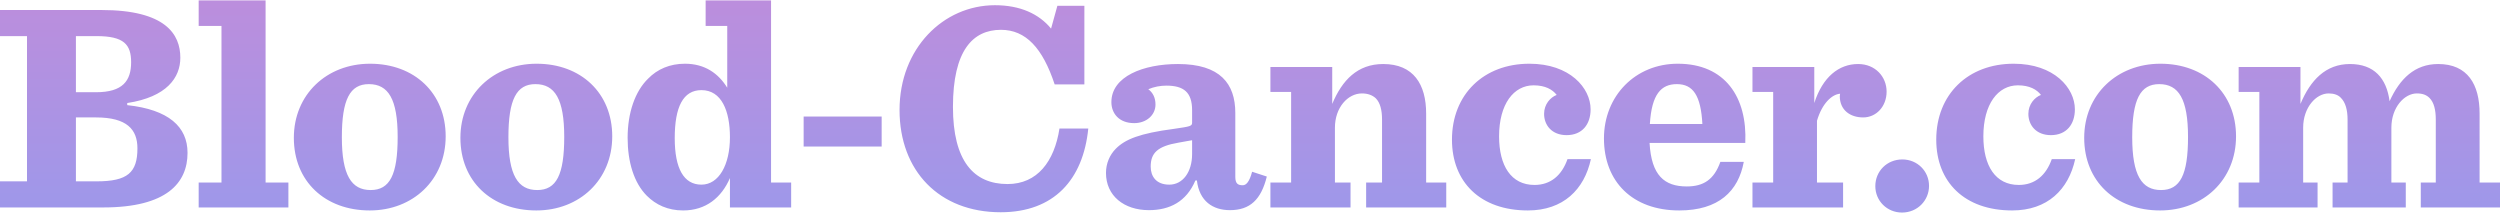
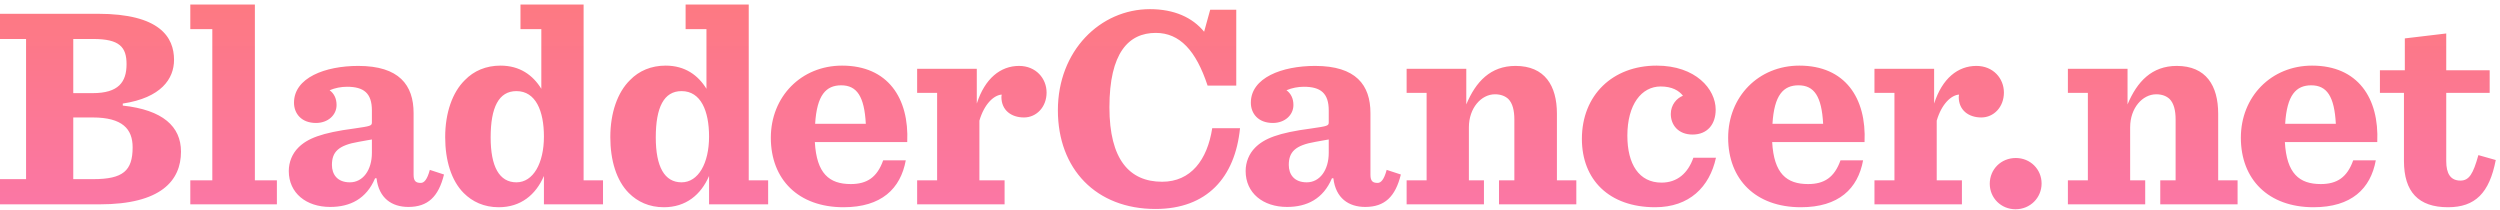
- <svg xmlns="http://www.w3.org/2000/svg" width="500px" height="43px" viewBox="0 0 500 43" version="1.1">
+ <svg xmlns="http://www.w3.org/2000/svg" width="477px" height="40px" viewBox="0 0 477 40" version="1.1">
  <defs>
-     <linearGradient x1="50%" y1="122.88%" x2="50%" y2="-48.336%" id="linearGradient-1">
-       <stop stop-color="#979AED" offset="0%" />
-       <stop stop-color="#CA89D6" offset="100%" />
+     <linearGradient x1="50%" y1="0%" x2="50%" y2="244.482%" id="linearGradient-1">
+       <stop stop-color="#FD7982" offset="0%" />
+       <stop stop-color="#F773D9" offset="100%" />
    </linearGradient>
  </defs>
  <g id="Page-1" stroke="none" stroke-width="1" fill="none" fill-rule="evenodd">
-     <g id="blood-cancer.com" transform="translate(-56, -140)" fill="url(#linearGradient-1)">
-       <g id="masthead" transform="translate(56, 140)">
-         <path d="M0,41.49 L0,36.269 L5.401,36.269 L5.401,7.223 L0,7.223 L0,2.002 L20.284,2.002 C33.127,2.002 36.067,6.863 36.067,11.544 C36.067,15.505 33.367,19.405 25.445,20.606 L25.445,21.026 C33.727,21.926 37.508,25.347 37.508,30.568 C37.508,36.569 33.367,41.49 20.644,41.49 L0,41.49 Z M15.183,18.445 L19.204,18.445 C24.545,18.445 26.225,16.165 26.225,12.444 C26.225,8.903 24.785,7.223 19.324,7.223 L15.183,7.223 L15.183,18.445 Z M15.183,36.269 L19.324,36.269 C25.505,36.269 27.486,34.528 27.486,29.667 C27.486,25.887 25.385,23.486 19.204,23.486 L15.183,23.486 L15.183,36.269 Z M39.735,41.49 L57.679,41.49 L57.679,36.509 L53.118,36.509 L53.118,0.081 L39.735,0.081 L39.735,5.182 L44.296,5.182 L44.296,36.509 L39.735,36.509 L39.735,41.49 Z M73.952,42.09 C65.01,42.09 58.769,36.269 58.769,27.567 C58.769,18.925 65.31,12.744 74.012,12.744 C82.894,12.744 89.135,18.625 89.135,27.267 C89.135,35.969 82.594,42.09 73.952,42.09 Z M74.132,38.009 C77.973,38.009 79.533,34.949 79.533,27.387 C79.533,19.825 77.673,16.825 73.772,16.825 C69.991,16.825 68.371,19.885 68.371,27.447 C68.371,35.069 70.291,38.009 74.132,38.009 Z M107.265,42.09 C98.323,42.09 92.081,36.269 92.081,27.567 C92.081,18.925 98.623,12.744 107.325,12.744 C116.206,12.744 122.448,18.625 122.448,27.267 C122.448,35.969 115.906,42.09 107.265,42.09 Z M107.445,38.009 C111.285,38.009 112.846,34.949 112.846,27.387 C112.846,19.825 110.985,16.825 107.085,16.825 C103.304,16.825 101.683,19.885 101.683,27.447 C101.683,35.069 103.604,38.009 107.445,38.009 Z M136.626,42.09 C133.566,42.09 131.165,40.95 129.365,39.149 C126.784,36.569 125.524,32.368 125.524,27.567 C125.524,22.526 127.024,18.265 129.605,15.745 C131.465,13.824 133.986,12.744 136.986,12.744 C141.007,12.744 143.708,14.724 145.448,17.545 L145.448,5.182 L141.127,5.182 L141.127,0.081 L154.21,0.081 L154.21,36.509 L158.231,36.509 L158.231,41.49 L145.988,41.49 L145.988,35.609 C144.308,39.509 141.187,42.09 136.626,42.09 Z M140.287,36.929 C143.768,36.929 145.988,32.968 145.988,27.447 C145.988,22.166 144.308,18.025 140.287,18.025 C136.626,18.025 134.946,21.386 134.946,27.627 C134.946,33.688 136.746,36.929 140.287,36.929 Z M160.728,29.307 L176.331,29.307 L176.331,23.306 L160.728,23.306 L160.728,29.307 Z M200.132,42.45 C210.814,42.45 216.635,35.909 217.656,25.707 L211.894,25.707 C210.874,32.308 207.454,36.809 201.512,36.809 C194.731,36.809 190.59,32.188 190.59,21.386 C190.59,10.103 194.551,5.963 200.192,5.963 C205.173,5.963 208.534,9.623 210.934,16.885 L216.875,16.885 L216.875,1.162 L211.474,1.162 L210.214,5.723 C207.814,2.782 204.033,1.042 198.992,1.042 C188.67,1.042 179.908,9.683 179.908,21.986 C179.908,34.168 187.83,42.45 200.132,42.45 Z M229.778,42.03 C224.797,42.03 221.196,39.149 221.196,34.588 C221.196,32.728 221.917,30.988 223.177,29.727 C225.037,27.867 227.918,26.667 234.819,25.767 C238.12,25.287 238.42,25.227 238.42,24.506 L238.42,22.046 C238.42,18.445 236.74,17.125 233.259,17.125 C232.059,17.125 230.798,17.365 229.658,17.845 C230.558,18.505 231.098,19.525 231.098,20.906 C231.098,23.006 229.298,24.626 226.838,24.626 C223.777,24.626 222.277,22.646 222.277,20.426 C222.277,15.265 228.698,12.804 235.599,12.804 C244.061,12.804 247.062,16.765 247.062,22.586 L247.062,35.369 C247.062,36.749 247.602,37.049 248.562,37.049 C249.222,37.049 249.882,36.389 250.422,34.348 L253.363,35.309 C252.223,39.93 250.002,42.03 245.981,42.03 C242.561,42.03 239.86,40.23 239.38,36.089 L239.08,36.089 C237.28,40.35 233.919,42.03 229.778,42.03 Z M233.859,36.929 C236.559,36.929 238.42,34.408 238.42,30.808 L238.42,28.047 C237.88,28.167 237.22,28.227 235.719,28.527 C231.458,29.247 230.138,30.628 230.138,33.328 C230.138,35.249 231.218,36.929 233.859,36.929 Z M254.083,41.49 L270.106,41.49 L270.106,36.509 L266.986,36.509 L266.986,25.527 C266.986,21.506 269.566,18.685 272.387,18.685 C273.587,18.685 274.487,19.045 275.147,19.645 C276.047,20.546 276.408,22.046 276.408,23.906 L276.408,36.509 L273.227,36.509 L273.227,41.49 L289.25,41.49 L289.25,36.509 L285.229,36.509 L285.229,22.706 C285.229,16.885 282.709,12.804 276.648,12.804 C271.487,12.804 268.426,16.045 266.446,20.786 L266.446,13.404 L254.083,13.404 L254.083,18.385 L258.224,18.385 L258.224,36.509 L254.083,36.509 L254.083,41.49 Z M305.577,42.09 C312.659,42.09 316.86,37.889 318.18,31.828 L313.499,31.828 C312.359,35.069 310.138,36.989 306.898,36.989 C302.217,36.989 299.816,33.148 299.816,27.267 C299.816,20.786 302.757,17.065 306.718,17.065 C309.058,17.065 310.498,17.905 311.338,18.985 C310.078,19.465 308.818,20.846 308.818,22.766 C308.818,25.047 310.378,27.027 313.319,27.027 C316.439,27.027 318.12,24.866 318.12,21.866 C318.12,17.605 313.979,12.744 305.877,12.744 C296.756,12.744 290.394,18.865 290.394,27.927 C290.394,36.389 296.035,42.09 305.577,42.09 Z M349.057,28.587 L329.913,28.587 C330.273,35.129 332.914,37.289 337.355,37.289 C340.715,37.289 342.816,35.909 344.076,32.368 L348.757,32.368 C347.677,38.249 343.716,42.09 335.854,42.09 C326.492,42.09 320.791,36.329 320.791,27.687 C320.791,19.165 327.092,12.744 335.554,12.744 C345.036,12.744 349.477,19.465 349.057,28.587 Z M335.374,16.825 C332.253,16.825 330.333,18.805 329.973,24.806 L340.475,24.806 C340.175,19.105 338.615,16.825 335.374,16.825 Z M350.494,41.49 L350.494,36.509 L354.635,36.509 L354.635,18.385 L350.494,18.385 L350.494,13.404 L362.857,13.404 L362.857,20.606 C364.537,15.385 367.778,12.804 371.619,12.804 C375.099,12.804 377.32,15.385 377.32,18.325 C377.32,21.326 375.219,23.486 372.639,23.486 C369.998,23.486 367.958,21.986 367.958,19.225 C367.958,19.105 368.018,18.925 368.018,18.745 C366.398,18.865 364.417,20.666 363.397,24.146 L363.397,36.509 L368.618,36.509 L368.618,41.49 L350.494,41.49 Z M380.406,42.51 C377.405,42.51 375.065,40.17 375.065,37.229 C375.065,34.228 377.405,31.888 380.466,31.888 C383.466,31.888 385.807,34.228 385.807,37.169 C385.807,40.11 383.466,42.51 380.406,42.51 Z M402.433,42.09 C409.514,42.09 413.715,37.889 415.036,31.828 L410.355,31.828 C409.214,35.069 406.994,36.989 403.753,36.989 C399.072,36.989 396.672,33.148 396.672,27.267 C396.672,20.786 399.612,17.065 403.573,17.065 C405.914,17.065 407.354,17.905 408.194,18.985 C406.934,19.465 405.674,20.846 405.674,22.766 C405.674,25.047 407.234,27.027 410.175,27.027 C413.295,27.027 414.976,24.866 414.976,21.866 C414.976,17.605 410.835,12.744 402.733,12.744 C393.611,12.744 387.25,18.865 387.25,27.927 C387.25,36.389 392.891,42.09 402.433,42.09 Z M432.024,42.09 C423.082,42.09 416.841,36.269 416.841,27.567 C416.841,18.925 423.382,12.744 432.084,12.744 C440.966,12.744 447.207,18.625 447.207,27.267 C447.207,35.969 440.666,42.09 432.024,42.09 Z M432.204,38.009 C436.045,38.009 437.605,34.949 437.605,27.387 C437.605,19.825 435.745,16.825 431.844,16.825 C428.063,16.825 426.443,19.885 426.443,27.447 C426.443,35.069 428.363,38.009 432.204,38.009 Z M477.916,20.246 C477.315,15.625 474.795,12.804 469.994,12.804 C465.133,12.804 462.072,16.045 460.092,20.786 L460.092,13.404 L447.729,13.404 L447.729,18.385 L451.87,18.385 L451.87,36.509 L447.729,36.509 L447.729,41.49 L463.513,41.49 L463.513,36.509 L460.632,36.509 L460.632,25.527 C460.632,21.506 463.213,18.685 465.733,18.685 C466.813,18.685 467.653,18.985 468.194,19.585 C469.094,20.486 469.514,21.986 469.514,23.906 L469.514,36.509 L466.513,36.509 L466.513,41.49 L481.156,41.49 L481.156,36.509 L478.276,36.509 L478.276,25.527 C478.276,21.506 480.856,18.685 483.377,18.685 C484.517,18.685 485.297,18.985 485.897,19.585 C486.797,20.486 487.157,21.986 487.157,23.906 L487.157,36.509 L484.157,36.509 L484.157,41.49 L500,41.49 L500,36.509 L495.919,36.509 L495.919,22.706 C495.919,16.885 493.519,12.804 487.637,12.804 C482.957,12.804 479.956,15.745 477.916,20.246 Z" id="Blood-Cancer.com" />
-       </g>
+     <g id="7" transform="translate(0, 0.862382)" fill="url(#linearGradient-1)">
+       <path d="M0,38.125 L19.007,38.125 C30.721,38.125 34.533,33.594 34.533,28.069 C34.533,23.262 31.052,20.112 23.427,19.283 L23.427,18.897 C30.721,17.792 33.207,14.2 33.207,10.553 C33.207,6.244 30.5,1.768 18.676,1.768 L0,1.768 L0,6.575 L4.973,6.575 L4.973,33.318 L0,33.318 L0,38.125 Z M13.979,16.908 L13.979,6.575 L17.792,6.575 C22.82,6.575 24.146,8.122 24.146,11.382 C24.146,14.808 22.599,16.908 17.681,16.908 L13.979,16.908 Z M13.979,33.318 L13.979,21.549 L17.681,21.549 C23.372,21.549 25.306,23.759 25.306,27.24 C25.306,31.715 23.483,33.318 17.792,33.318 L13.979,33.318 Z M36.31,38.125 L52.83,38.125 L52.83,33.539 L48.631,33.539 L48.631,0 L36.31,0 L36.31,4.697 L40.509,4.697 L40.509,33.539 L36.31,33.539 L36.31,38.125 Z M63.001,38.622 C66.814,38.622 69.908,37.075 71.565,33.152 L71.842,33.152 C72.284,36.965 74.77,38.622 77.92,38.622 C81.622,38.622 83.666,36.688 84.716,32.434 L82.008,31.55 C81.511,33.428 80.903,34.036 80.296,34.036 C79.411,34.036 78.914,33.76 78.914,32.489 L78.914,20.72 C78.914,15.36 76.152,11.714 68.361,11.714 C62.007,11.714 56.095,13.979 56.095,18.731 C56.095,20.775 57.476,22.599 60.294,22.599 C62.559,22.599 64.217,21.107 64.217,19.173 C64.217,17.902 63.719,16.963 62.891,16.355 C63.941,15.913 65.101,15.692 66.206,15.692 C69.411,15.692 70.958,16.908 70.958,20.223 L70.958,22.488 C70.958,23.151 70.681,23.206 67.642,23.648 C61.288,24.477 58.636,25.582 56.923,27.295 C55.763,28.456 55.1,30.058 55.1,31.771 C55.1,35.97 58.415,38.622 63.001,38.622 Z M66.758,33.926 C64.327,33.926 63.333,32.379 63.333,30.61 C63.333,28.124 64.548,26.853 68.471,26.19 C69.853,25.914 70.46,25.859 70.958,25.748 L70.958,28.29 C70.958,31.605 69.245,33.926 66.758,33.926 Z M95.163,38.677 C99.362,38.677 102.235,36.302 103.782,32.71 L103.782,38.125 L115.054,38.125 L115.054,33.539 L111.352,33.539 L111.352,0 L99.307,0 L99.307,4.697 L103.285,4.697 L103.285,16.079 C101.683,13.482 99.196,11.658 95.494,11.658 C92.732,11.658 90.411,12.653 88.698,14.421 C86.322,16.742 84.941,20.665 84.941,25.306 C84.941,29.726 86.101,33.594 88.477,35.97 C90.135,37.628 92.345,38.677 95.163,38.677 Z M98.533,33.926 C95.273,33.926 93.616,30.942 93.616,25.361 C93.616,19.615 95.163,16.521 98.533,16.521 C102.235,16.521 103.782,20.333 103.782,25.196 C103.782,30.279 101.738,33.926 98.533,33.926 Z M126.67,38.677 C130.869,38.677 133.742,36.302 135.289,32.71 L135.289,38.125 L146.561,38.125 L146.561,33.539 L142.859,33.539 L142.859,0 L130.814,0 L130.814,4.697 L134.792,4.697 L134.792,16.079 C133.189,13.482 130.703,11.658 127.001,11.658 C124.238,11.658 121.918,12.653 120.205,14.421 C117.829,16.742 116.448,20.665 116.448,25.306 C116.448,29.726 117.608,33.594 119.984,35.97 C121.641,37.628 123.852,38.677 126.67,38.677 Z M130.04,33.926 C126.78,33.926 125.122,30.942 125.122,25.361 C125.122,19.615 126.67,16.521 130.04,16.521 C133.742,16.521 135.289,20.333 135.289,25.196 C135.289,30.279 133.245,33.926 130.04,33.926 Z M173.099,26.245 C173.486,17.847 169.397,11.658 160.667,11.658 C152.876,11.658 147.074,17.571 147.074,25.417 C147.074,33.373 152.323,38.677 160.943,38.677 C168.181,38.677 171.828,35.141 172.823,29.726 L168.513,29.726 C167.352,32.986 165.419,34.257 162.324,34.257 C158.236,34.257 155.804,32.268 155.473,26.245 L173.099,26.245 Z M160.501,15.416 C163.485,15.416 164.921,17.515 165.198,22.764 L155.528,22.764 C155.86,17.239 157.628,15.416 160.501,15.416 Z M174.99,38.125 L191.676,38.125 L191.676,33.539 L186.869,33.539 L186.869,22.157 C187.808,18.952 189.632,17.294 191.124,17.184 C191.124,17.35 191.068,17.515 191.068,17.626 C191.068,20.168 192.947,21.549 195.378,21.549 C197.754,21.549 199.688,19.56 199.688,16.797 C199.688,14.09 197.644,11.714 194.439,11.714 C190.903,11.714 187.919,14.09 186.372,18.897 L186.372,12.266 L174.99,12.266 L174.99,16.852 L178.802,16.852 L178.802,33.539 L174.99,33.539 L174.99,38.125 Z M220.463,39.009 C230.298,39.009 235.658,32.986 236.597,23.593 L231.293,23.593 C230.354,29.671 227.204,33.815 221.734,33.815 C215.49,33.815 211.678,29.561 211.678,19.615 C211.678,9.227 215.325,5.415 220.519,5.415 C225.105,5.415 228.199,8.785 230.409,15.471 L235.879,15.471 L235.879,0.995 L230.906,0.995 L229.746,5.194 C227.536,2.486 224.055,0.884 219.413,0.884 C209.91,0.884 201.843,8.841 201.843,20.168 C201.843,31.384 209.136,39.009 220.463,39.009 Z M245.569,38.622 C249.381,38.622 252.475,37.075 254.133,33.152 L254.409,33.152 C254.851,36.965 257.338,38.622 260.487,38.622 C264.189,38.622 266.234,36.688 267.283,32.434 L264.576,31.55 C264.079,33.428 263.471,34.036 262.863,34.036 C261.979,34.036 261.482,33.76 261.482,32.489 L261.482,20.72 C261.482,15.36 258.719,11.714 250.928,11.714 C244.574,11.714 238.662,13.979 238.662,18.731 C238.662,20.775 240.043,22.599 242.861,22.599 C245.127,22.599 246.784,21.107 246.784,19.173 C246.784,17.902 246.287,16.963 245.458,16.355 C246.508,15.913 247.668,15.692 248.773,15.692 C251.978,15.692 253.525,16.908 253.525,20.223 L253.525,22.488 C253.525,23.151 253.249,23.206 250.21,23.648 C243.856,24.477 241.204,25.582 239.491,27.295 C238.331,28.456 237.668,30.058 237.668,31.771 C237.668,35.97 240.983,38.622 245.569,38.622 Z M249.326,33.926 C246.895,33.926 245.9,32.379 245.9,30.61 C245.9,28.124 247.116,26.853 251.039,26.19 C252.42,25.914 253.028,25.859 253.525,25.748 L253.525,28.29 C253.525,31.605 251.812,33.926 249.326,33.926 Z M268.384,38.125 L283.137,38.125 L283.137,33.539 L280.264,33.539 L280.264,23.427 C280.264,19.725 282.64,17.129 285.237,17.129 C286.342,17.129 287.171,17.46 287.778,18.013 C288.607,18.841 288.939,20.223 288.939,21.936 L288.939,33.539 L286.01,33.539 L286.01,38.125 L300.763,38.125 L300.763,33.539 L297.061,33.539 L297.061,20.831 C297.061,15.471 294.74,11.714 289.16,11.714 C284.408,11.714 281.59,14.697 279.767,19.062 L279.767,12.266 L268.384,12.266 L268.384,16.852 L272.197,16.852 L272.197,33.539 L268.384,33.539 L268.384,38.125 Z M315.804,38.677 C322.324,38.677 326.192,34.81 327.407,29.229 L323.098,29.229 C322.048,32.213 320.003,33.981 317.02,33.981 C312.71,33.981 310.5,30.445 310.5,25.03 C310.5,19.062 313.207,15.637 316.854,15.637 C319.009,15.637 320.335,16.41 321.108,17.405 C319.948,17.847 318.788,19.118 318.788,20.886 C318.788,22.985 320.224,24.809 322.932,24.809 C325.805,24.809 327.352,22.82 327.352,20.057 C327.352,16.134 323.54,11.658 316.08,11.658 C307.682,11.658 301.825,17.294 301.825,25.638 C301.825,33.428 307.019,38.677 315.804,38.677 Z M355.756,26.245 C356.143,17.847 352.054,11.658 343.324,11.658 C335.534,11.658 329.732,17.571 329.732,25.417 C329.732,33.373 334.981,38.677 343.601,38.677 C350.839,38.677 354.486,35.141 355.48,29.726 L351.17,29.726 C350.01,32.986 348.076,34.257 344.982,34.257 C340.893,34.257 338.462,32.268 338.131,26.245 L355.756,26.245 Z M343.159,15.416 C346.142,15.416 347.579,17.515 347.855,22.764 L338.186,22.764 C338.517,17.239 340.285,15.416 343.159,15.416 Z M357.647,38.125 L374.334,38.125 L374.334,33.539 L369.527,33.539 L369.527,22.157 C370.466,18.952 372.289,17.294 373.781,17.184 C373.781,17.35 373.726,17.515 373.726,17.626 C373.726,20.168 375.605,21.549 378.036,21.549 C380.412,21.549 382.346,19.56 382.346,16.797 C382.346,14.09 380.301,11.714 377.097,11.714 C373.56,11.714 370.577,14.09 369.03,18.897 L369.03,12.266 L357.647,12.266 L357.647,16.852 L361.46,16.852 L361.46,33.539 L357.647,33.539 L357.647,38.125 Z M384.564,39.064 C387.382,39.064 389.537,36.854 389.537,34.147 C389.537,31.439 387.382,29.284 384.619,29.284 C381.801,29.284 379.646,31.439 379.646,34.202 C379.646,36.909 381.801,39.064 384.564,39.064 Z M394.553,38.125 L409.305,38.125 L409.305,33.539 L406.432,33.539 L406.432,23.427 C406.432,19.725 408.808,17.129 411.405,17.129 C412.51,17.129 413.339,17.46 413.946,18.013 C414.775,18.841 415.107,20.223 415.107,21.936 L415.107,33.539 L412.178,33.539 L412.178,38.125 L426.931,38.125 L426.931,33.539 L423.229,33.539 L423.229,20.831 C423.229,15.471 420.908,11.714 415.328,11.714 C410.576,11.714 407.758,14.697 405.935,19.062 L405.935,12.266 L394.553,12.266 L394.553,16.852 L398.365,16.852 L398.365,33.539 L394.553,33.539 L394.553,38.125 Z M453.58,26.245 C453.966,17.847 449.878,11.658 441.148,11.658 C433.357,11.658 427.555,17.571 427.555,25.417 C427.555,33.373 432.804,38.677 441.424,38.677 C448.662,38.677 452.309,35.141 453.303,29.726 L448.994,29.726 C447.833,32.986 445.899,34.257 442.805,34.257 C438.716,34.257 436.285,32.268 435.954,26.245 L453.58,26.245 Z M440.982,15.416 C443.965,15.416 445.402,17.515 445.678,22.764 L436.009,22.764 C436.34,17.239 438.109,15.416 440.982,15.416 Z M458.841,6.465 L458.841,12.543 L454.089,12.543 L454.089,16.852 L458.675,16.852 L458.675,29.837 C458.675,35.749 461.438,38.677 467.074,38.677 C472.267,38.677 474.975,35.97 476.19,29.671 L472.875,28.732 C471.881,32.323 471.107,33.594 469.45,33.594 C467.571,33.594 466.742,32.268 466.742,29.892 L466.742,16.852 L475.03,16.852 L475.03,12.543 L466.742,12.543 L466.742,5.525 L458.841,6.465 Z" id="masthead" />
    </g>
  </g>
</svg>
